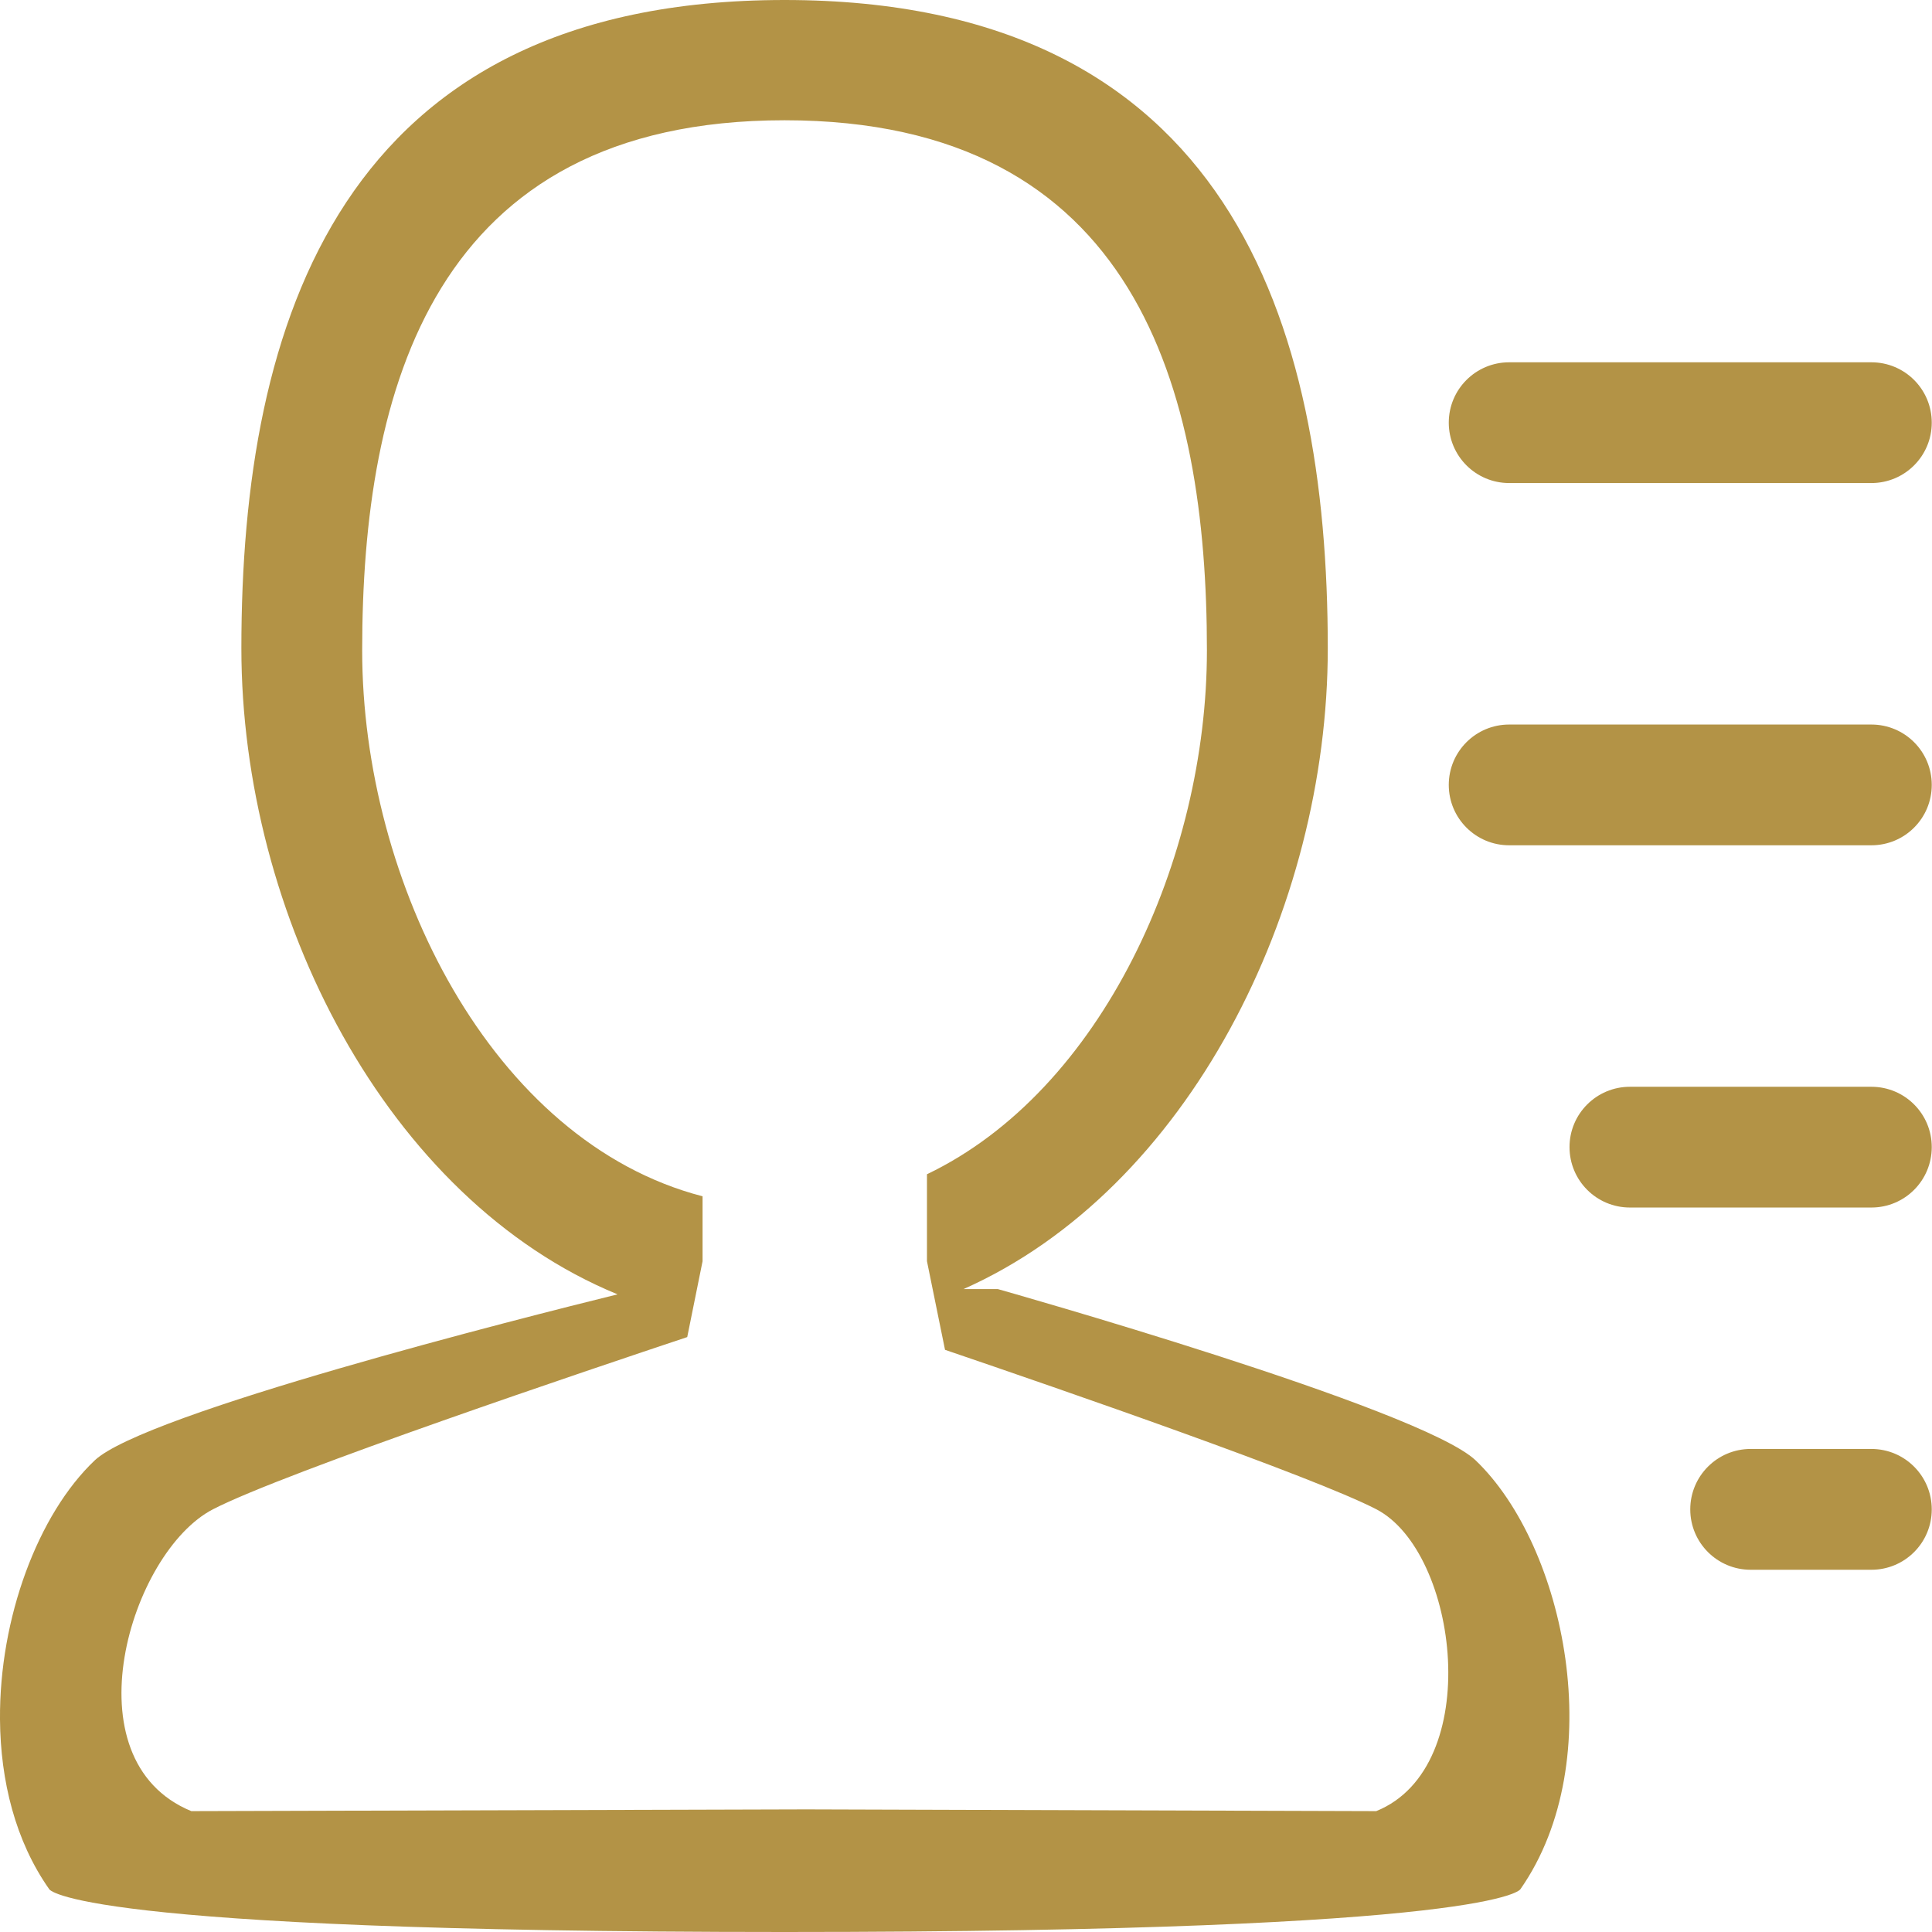
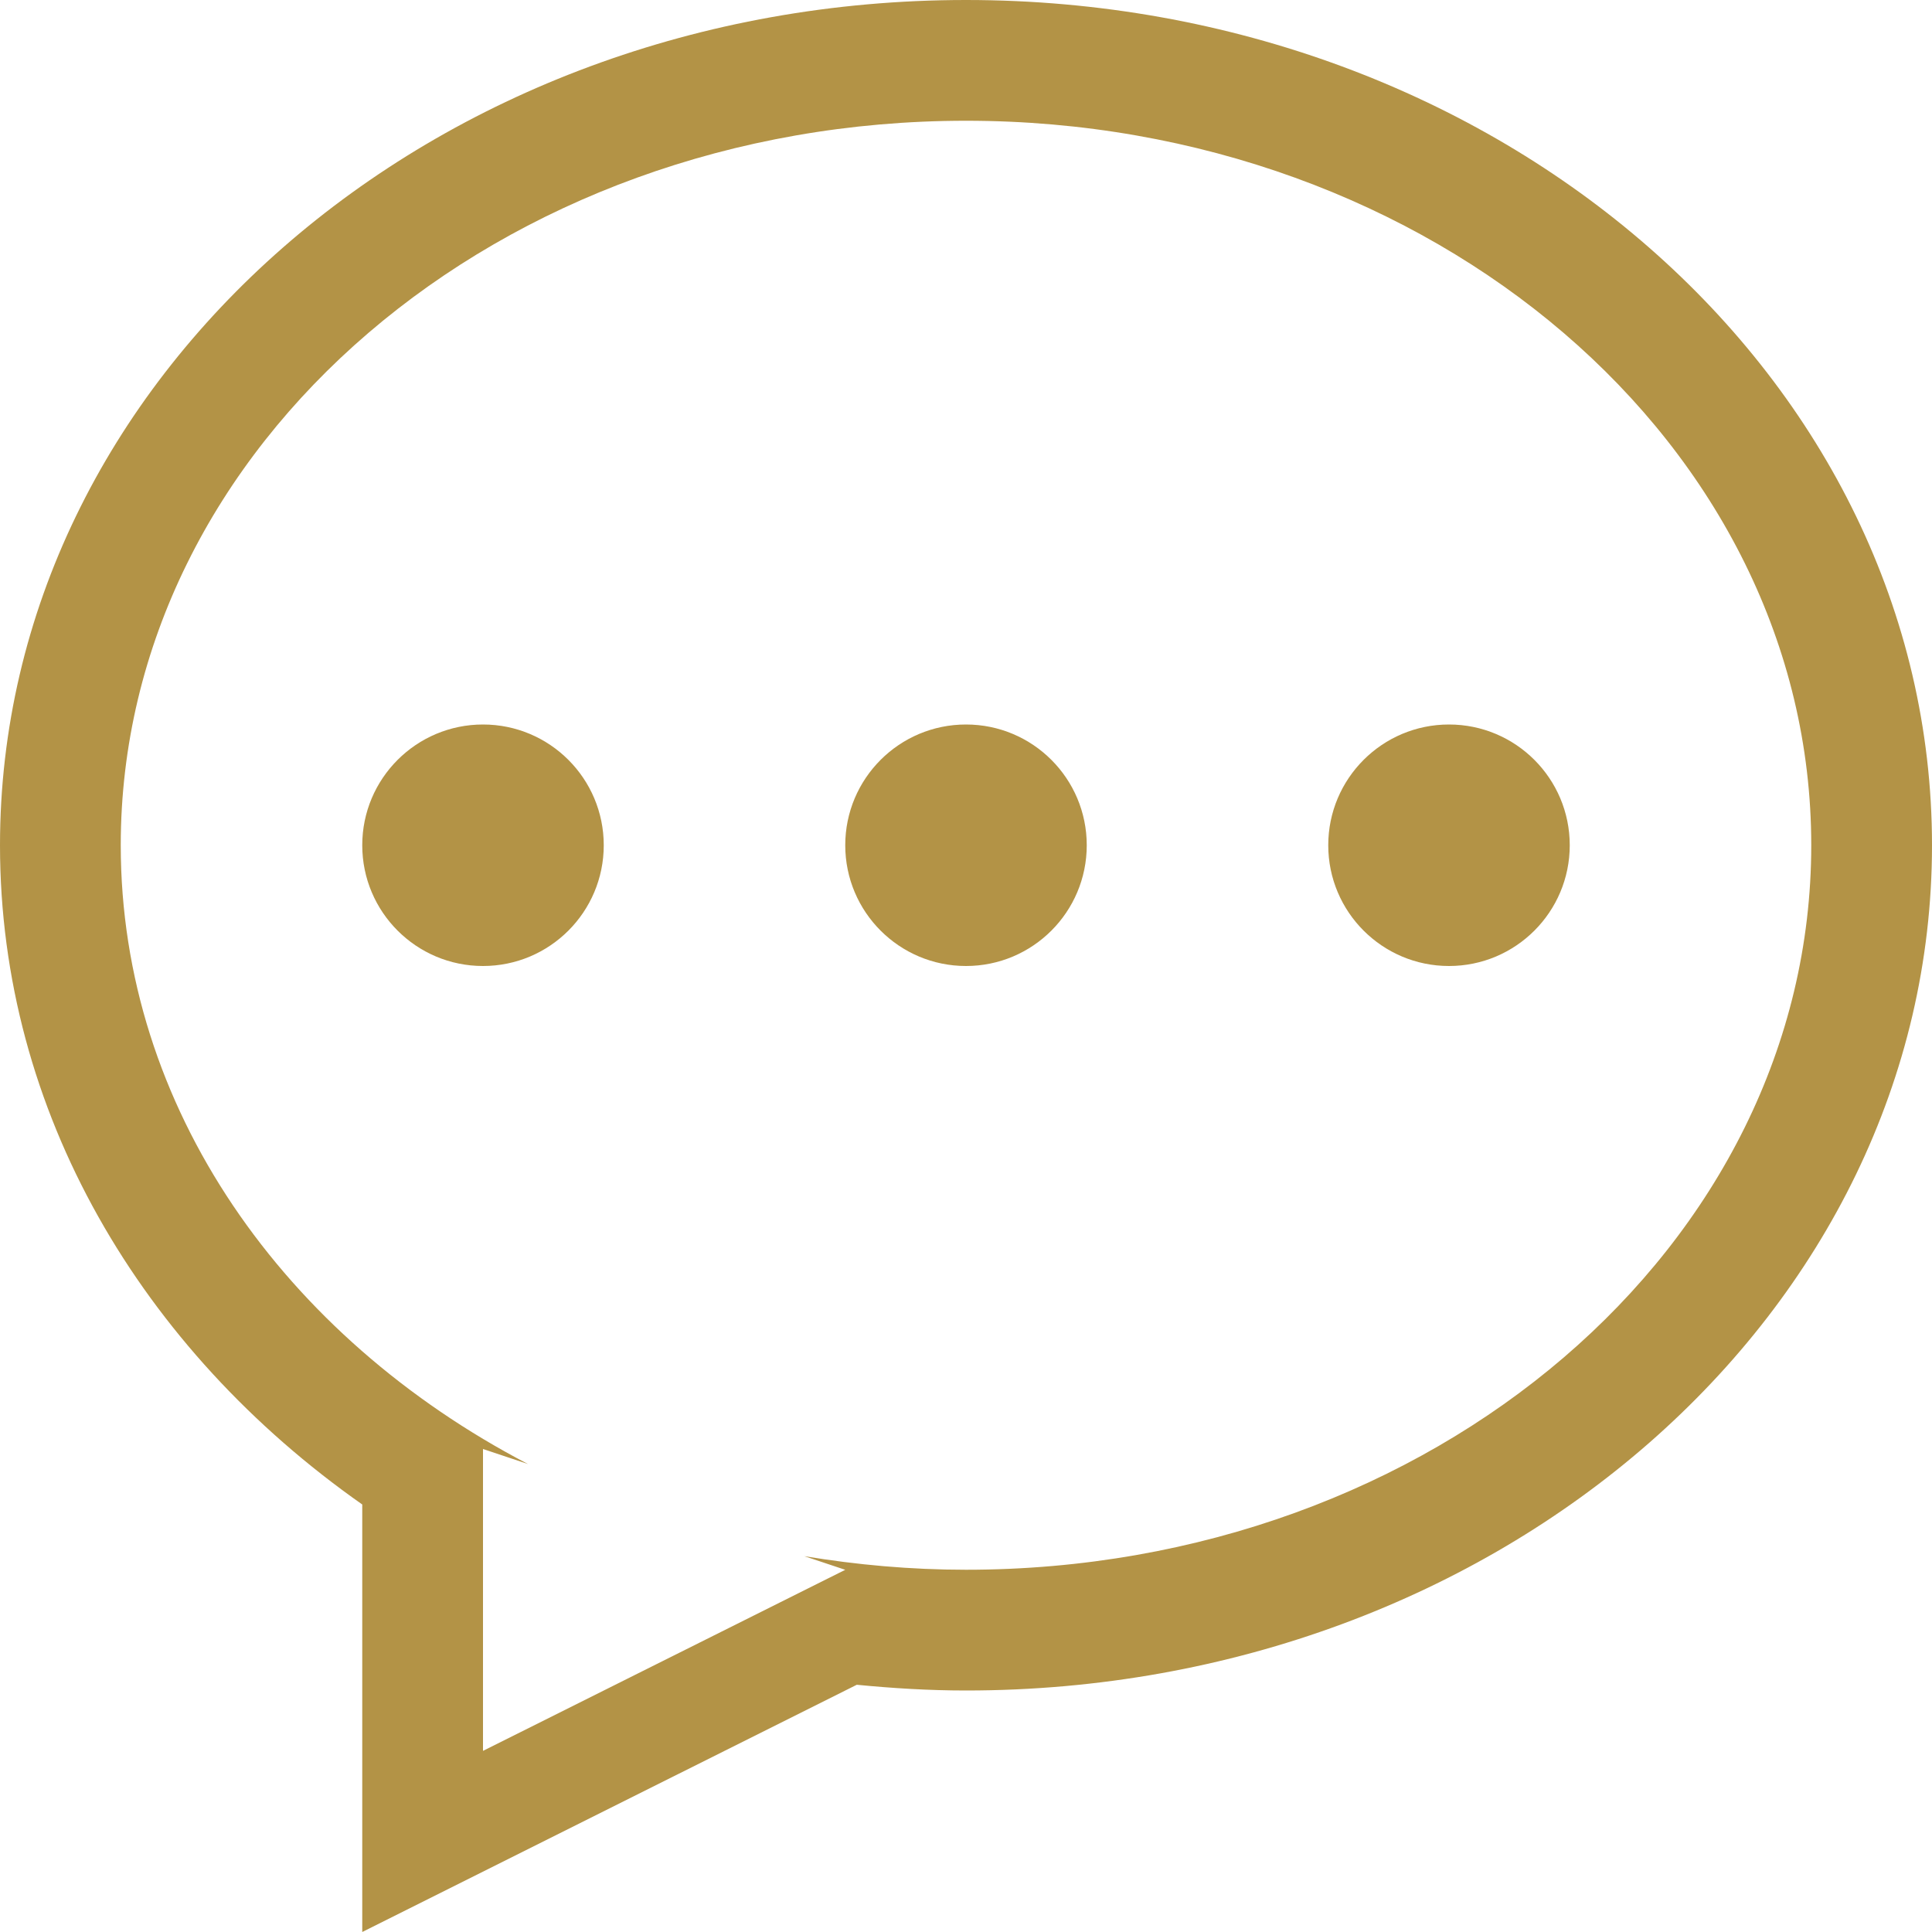
- <svg xmlns="http://www.w3.org/2000/svg" version="1.2" baseProfile="tiny" id="Layer_1" x="0px" y="0px" width="31.997px" height="32.001px" viewBox="0 0 31.997 32.001" xml:space="preserve">
+ <svg xmlns="http://www.w3.org/2000/svg" version="1.2" baseProfile="tiny" id="Layer_1" x="0px" y="0px" width="32px" height="32px" viewBox="0 0 32 32" xml:space="preserve">
  <g>
-     <path fill="none" d="M22.795,24.999c-1.061-0.547-5.175-1.97-7.142-2.64l-0.299-1.468v-1.44c2.899-1.39,4.637-5.224,4.637-8.677   c0-4.31-1.166-8.781-6.996-8.781s-6.996,4.471-6.996,8.781c0,3.833,2.143,8.136,5.638,9.042v1.076l-0.254,1.256   c-1.527,0.509-6.659,2.234-7.855,2.852c-1.372,0.709-2.415,4.154-0.359,5c0.005,0,10.186-0.029,10.186-0.029l9.44,0.029   C24.599,29.269,24.16,25.704,22.795,24.999z" />
-     <path fill="#B39346" d="M30.997,24h-2c-0.552,0-1,0.448-1,1.001s0.448,1,1,1h2c0.553,0,1-0.447,1-1S31.55,24,30.997,24z" />
-     <path fill="#B39346" d="M25.185,31.29c1.486-2.129,0.743-5.679-0.742-7.1c-0.902-0.861-7.915-2.838-7.915-2.838h-0.569   c3.722-1.654,6.034-6.288,6.034-10.615C21.992,5.352,20.355,0,12.995,0C5.634,0,3.998,5.352,3.998,10.737   c0,4.405,2.395,9.127,6.231,10.702c-1.567,0.387-7.837,1.97-8.661,2.751C0.632,25.078-0.013,26.797,0,28.481v0.003   c0.008,1.01,0.253,2.008,0.814,2.806c0,0,0.297,0.711,12.183,0.711C24.884,32.001,25.185,31.29,25.185,31.29z M22.795,29.999   l-9.44-0.029c0,0-10.181,0.029-10.186,0.029c-2.056-0.846-1.013-4.291,0.359-5c1.196-0.617,6.328-2.343,7.855-2.852l0.254-1.256   v-1.076c-3.495-0.905-5.638-5.208-5.638-9.042c0-4.31,1.166-8.781,6.996-8.781s6.996,4.471,6.996,8.781   c0,3.453-1.738,7.288-4.637,8.677v1.44l0.299,1.468c1.967,0.67,6.082,2.093,7.142,2.64C24.16,25.704,24.599,29.269,22.795,29.999z" />
-     <path fill="#B39346" d="M30.997,18.001h-4c-0.552,0-1,0.447-1,0.999c0,0.554,0.448,1.001,1,1.001h4c0.553,0,1-0.447,1-1.001   C31.997,18.448,31.55,18.001,30.997,18.001z" />
-     <path fill="#B39346" d="M30.997,12.001h-6c-0.552,0-1,0.447-1,1c0,0.553,0.448,1,1,1h6c0.553,0,1-0.447,1-1   C31.997,12.448,31.55,12.001,30.997,12.001z" />
-     <path fill="#B39346" d="M30.997,6.001h-6c-0.552,0-1,0.447-1,1c0,0.552,0.448,1,1,1h6c0.553,0,1-0.448,1-1   C31.997,6.448,31.55,6.001,30.997,6.001z" />
+     <path fill="none" d="M16,2C8.269,2,2,7.373,2,14c0,4.347,2.707,8.143,6.745,10.249L8,24v5l6-2.999l-0.678-0.226   C14.189,25.919,15.083,26,16,26c7.732,0,14-5.373,14-12S23.732,2,16,2z M8,16c-1.104,0-2-0.895-2-2s0.896-2,2-2   c1.105,0,2,0.895,2,2S9.105,16,8,16z M16,16c-1.104,0-2-0.895-2-2s0.896-2,2-2c1.105,0,2,0.895,2,2S17.105,16,16,16z M24,16   c-1.104,0-2-0.895-2-2s0.896-2,2-2c1.105,0,2,0.895,2,2S25.105,16,24,16z" />
+     <circle fill="#B39346" cx="24" cy="14" r="2" />
+     <circle fill="#B39346" cx="8" cy="14" r="2" />
+     <path fill="#B39346" d="M16,0C7.164,0,0,6.268,0,14c0,4.419,2.346,8.354,6,10.919V32l8.191-4.095C14.786,27.963,15.388,28,16,28   c8.837,0,16-6.268,16-14C32,6.268,24.837,0,16,0z M16,26c-0.917,0-1.811-0.081-2.678-0.225L14,26.001L8,29v-5l0.745,0.249   C4.707,22.143,2,18.347,2,14C2,7.373,8.269,2,16,2c7.732,0,14,5.373,14,12S23.732,26,16,26z" />
+     <circle fill="#B39346" cx="16" cy="14" r="2" />
  </g>
</svg>
